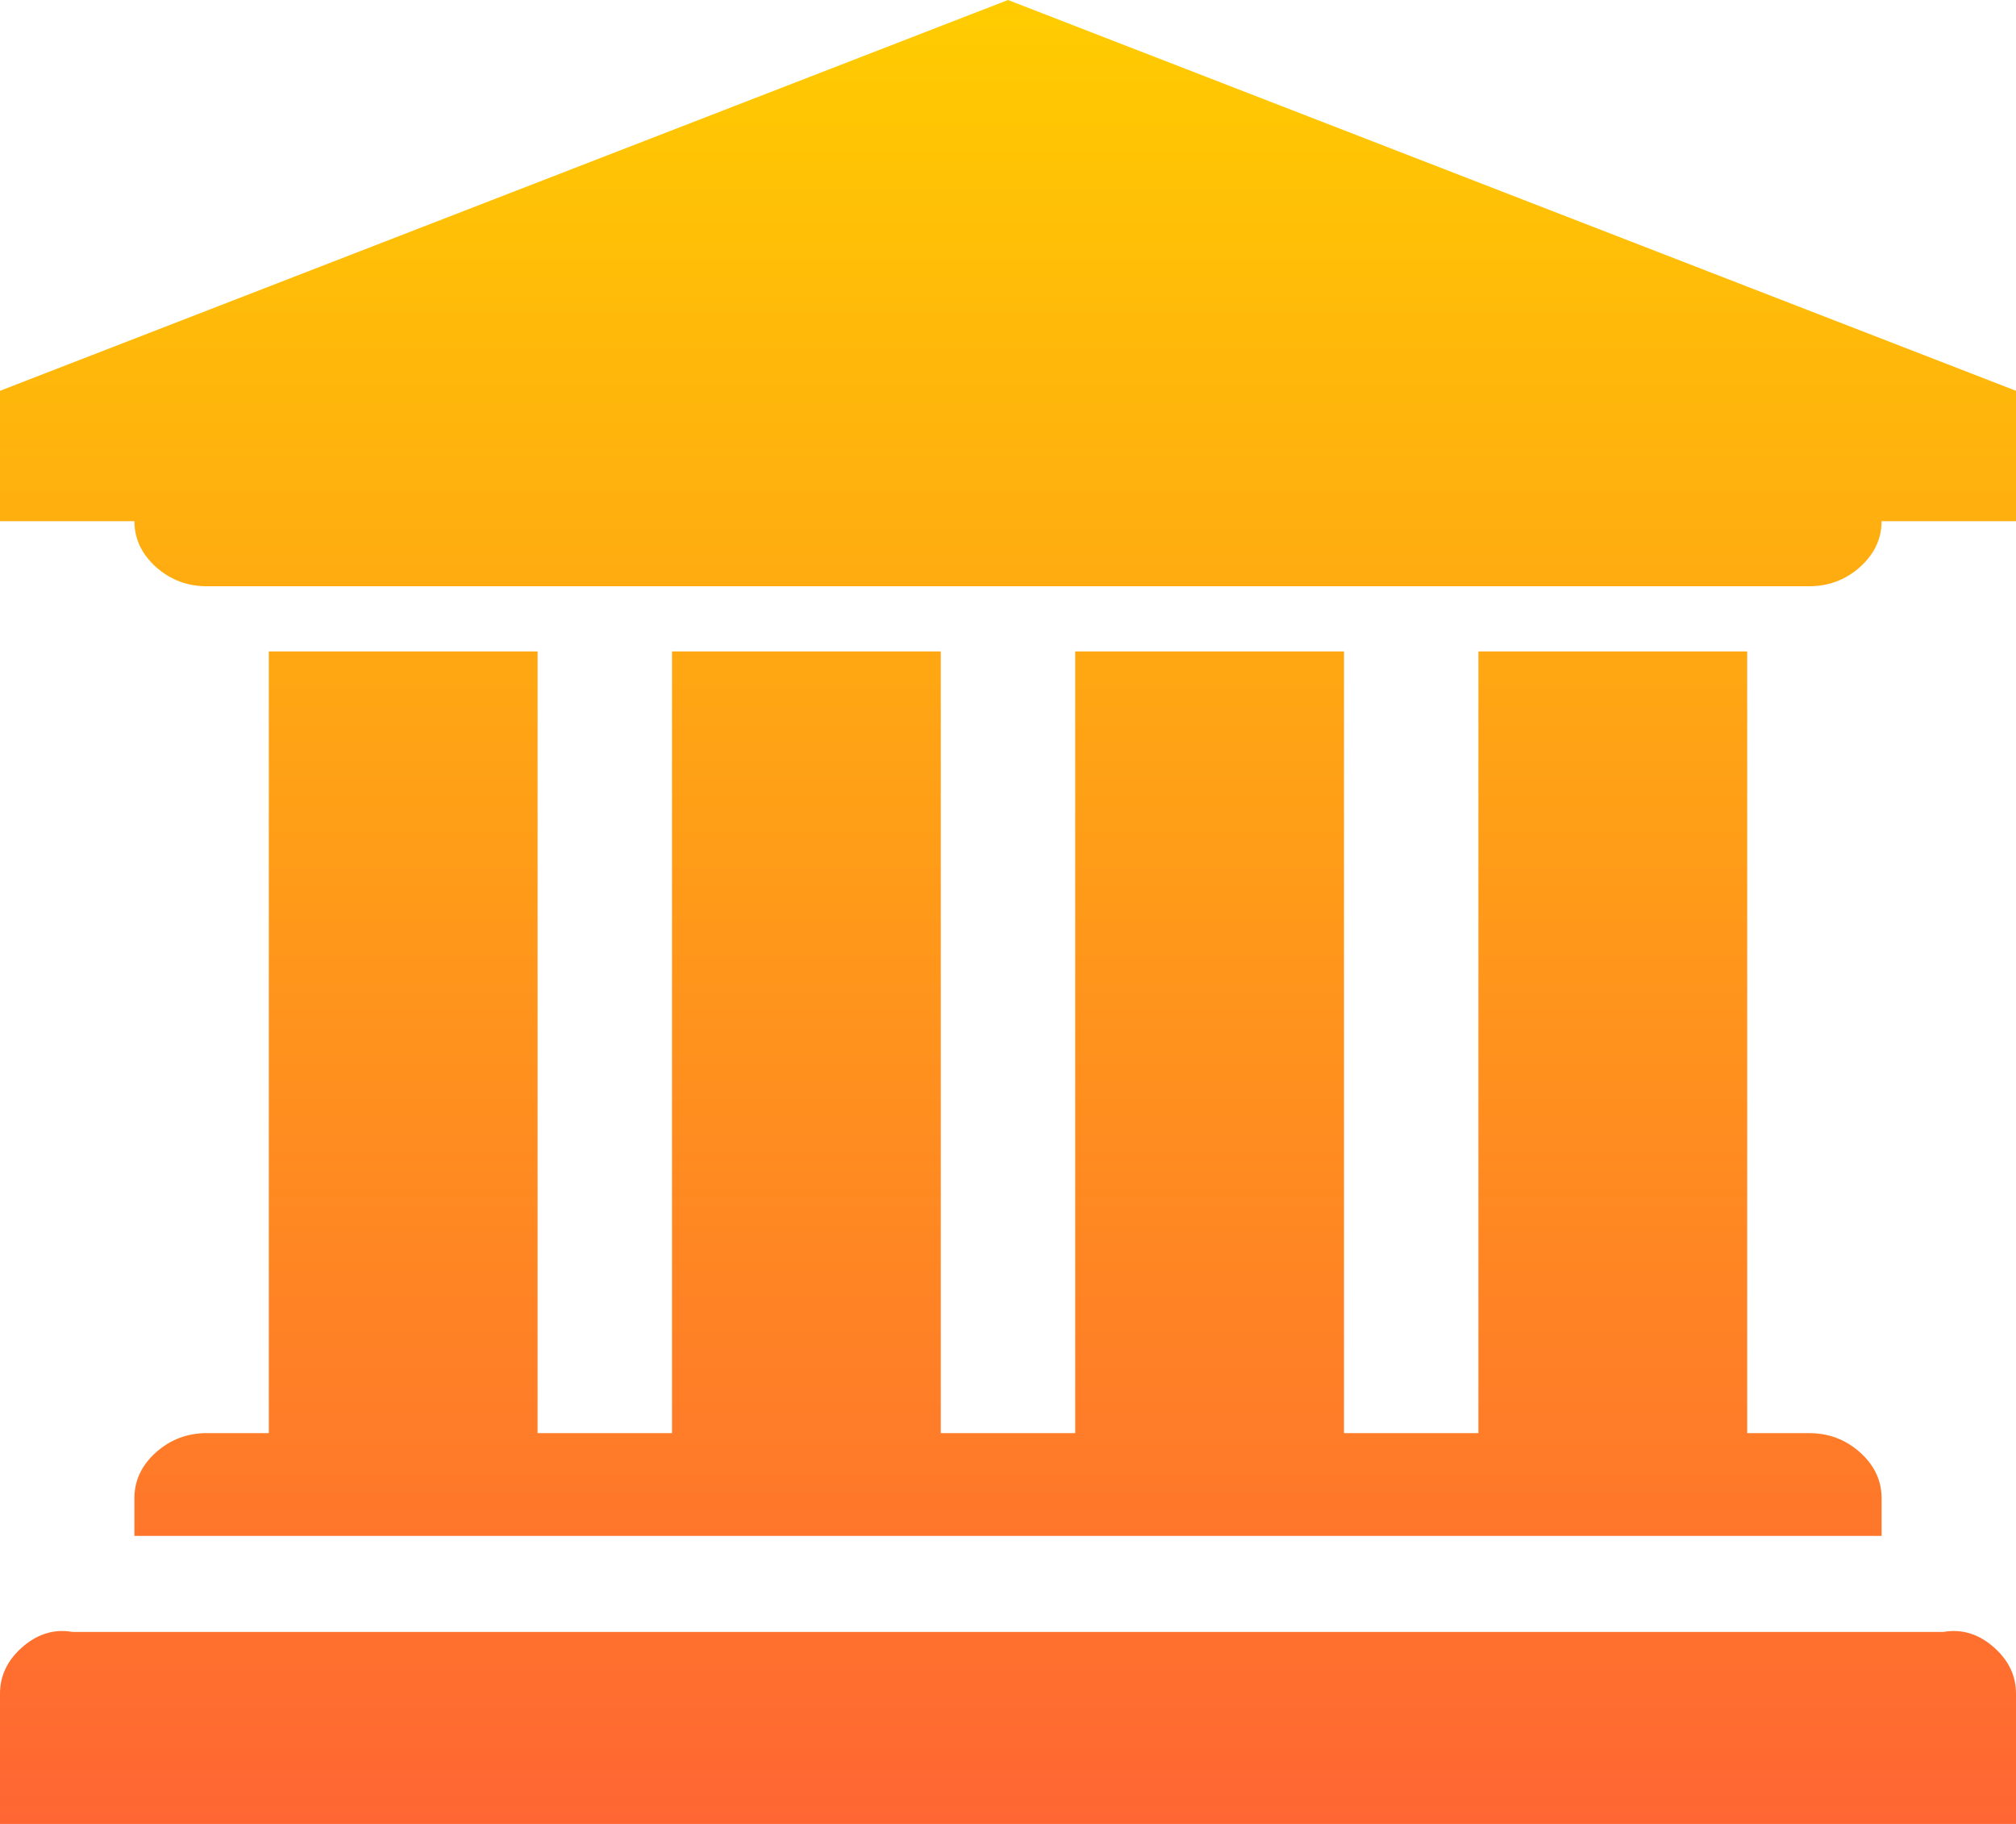
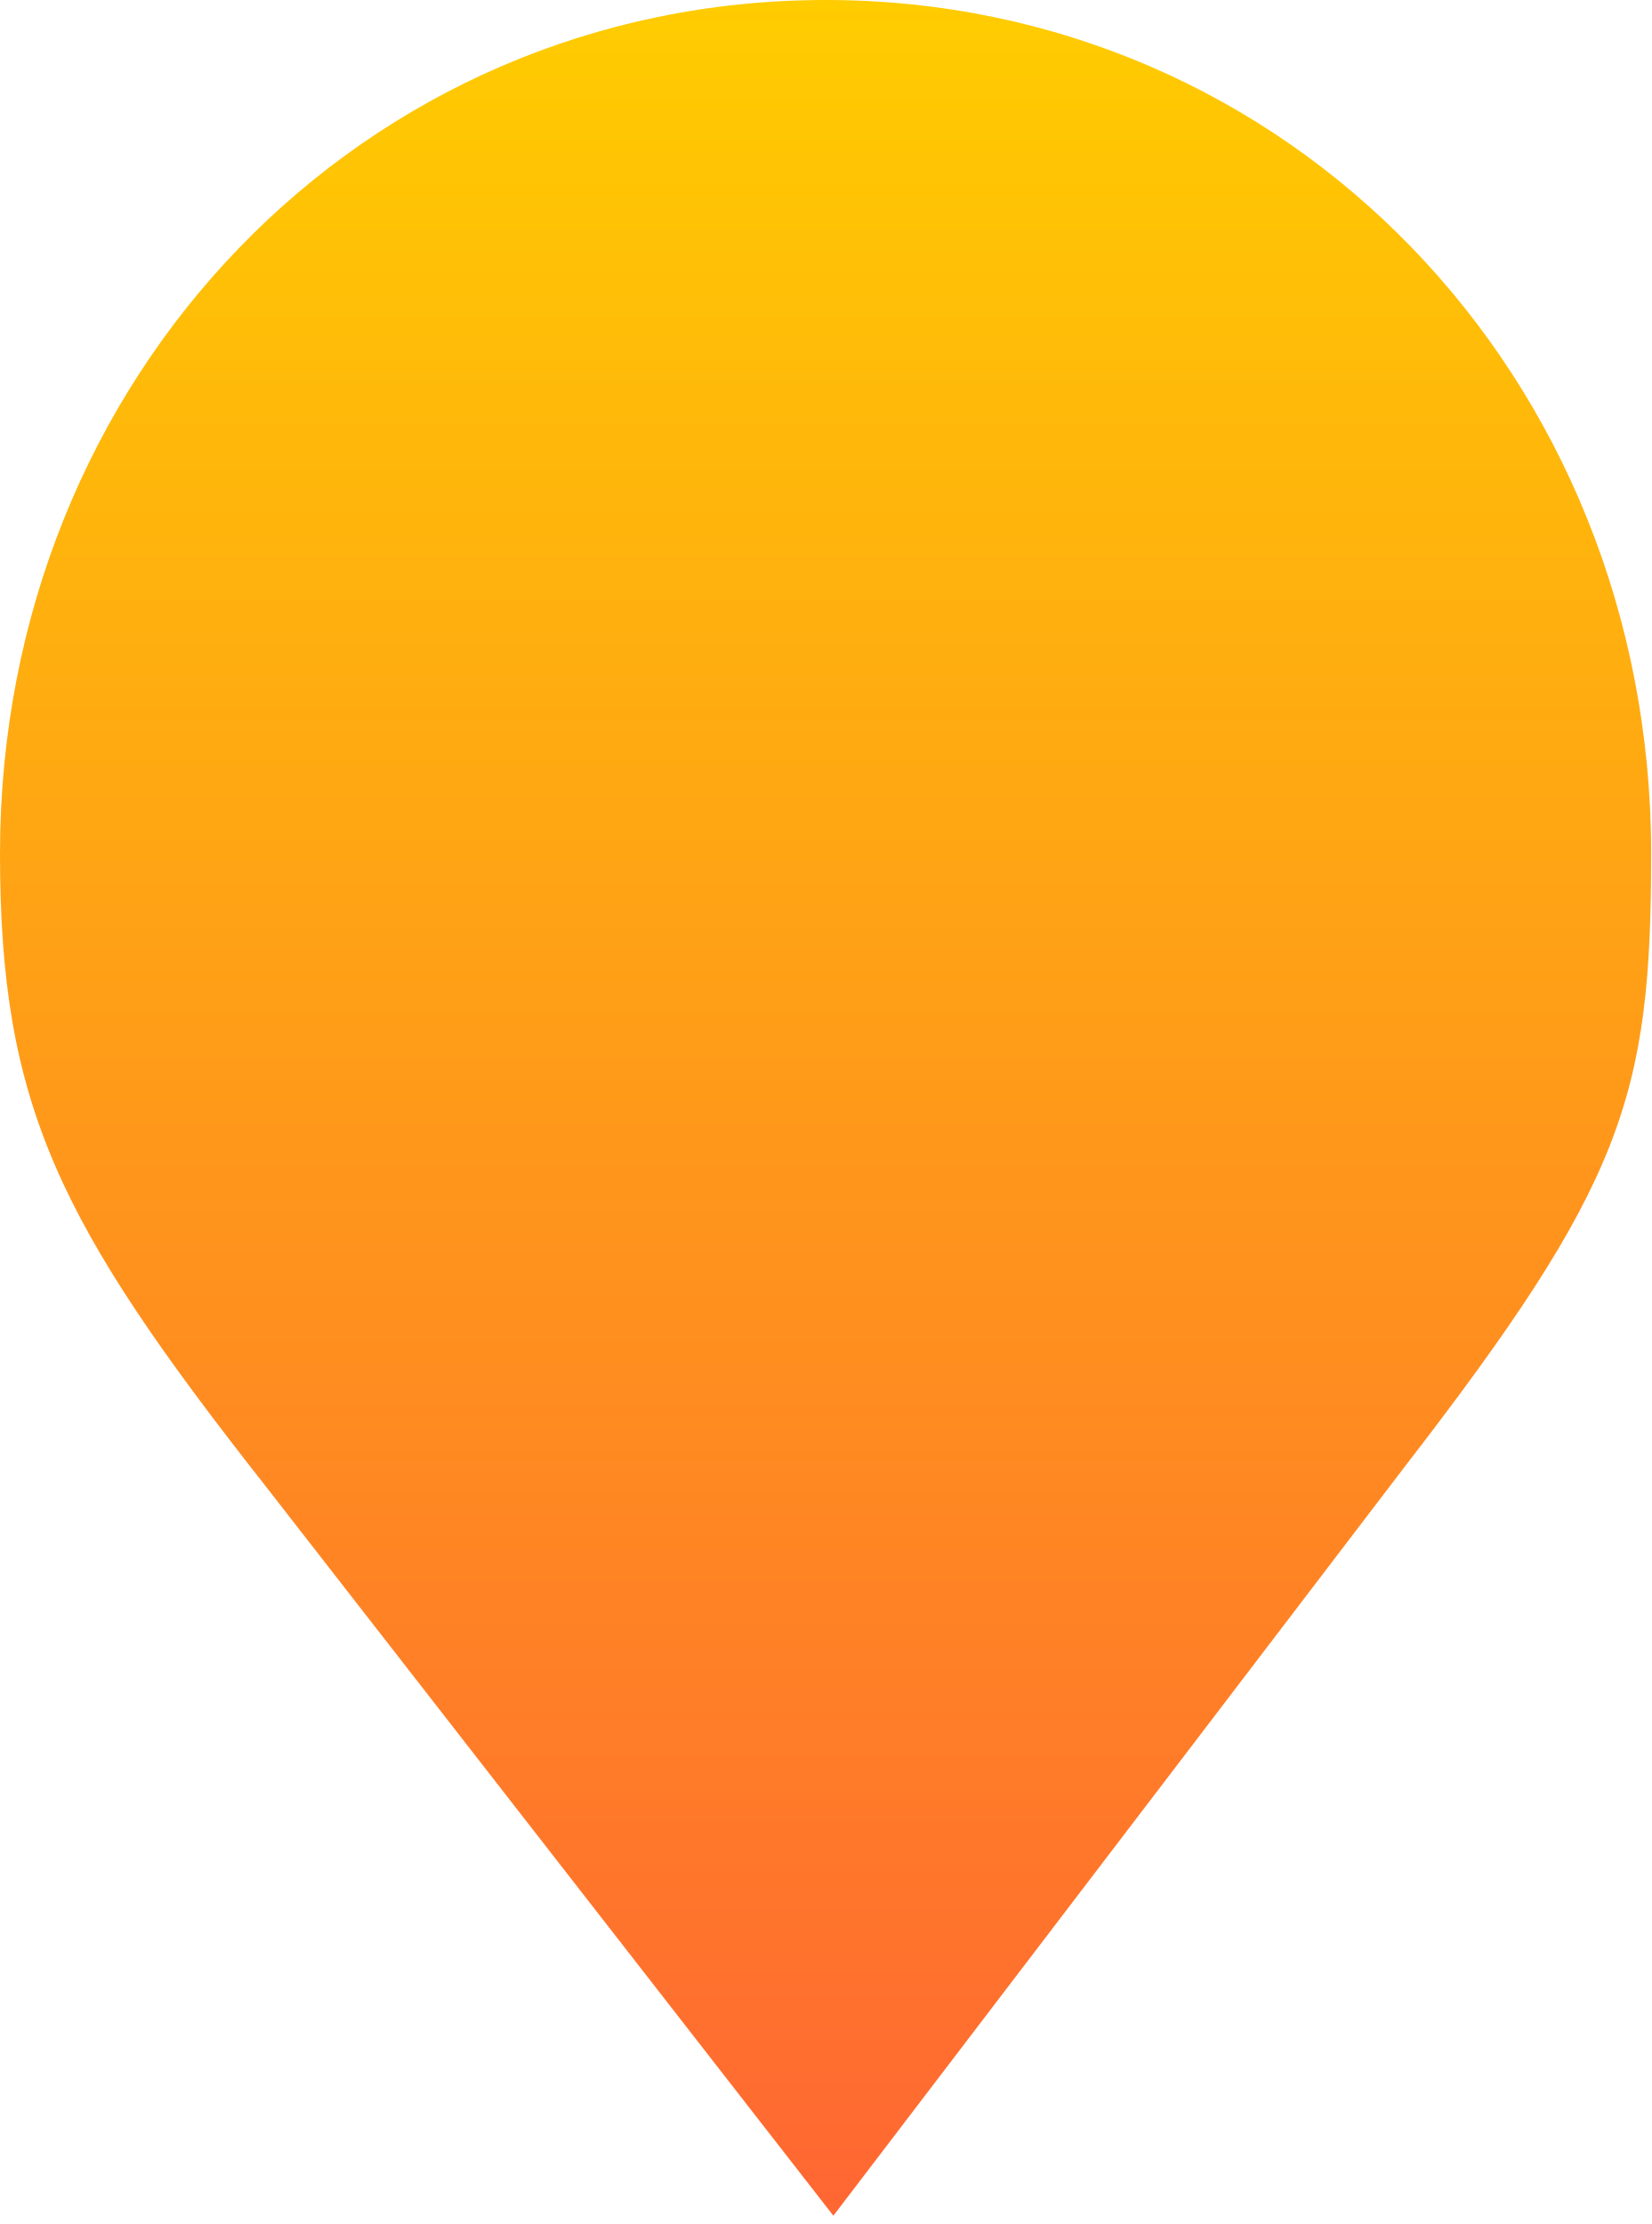
- <svg xmlns="http://www.w3.org/2000/svg" version="1.1" width="21px" height="19px">
+ <svg xmlns="http://www.w3.org/2000/svg" version="1.1" width="49px" height="66px">
  <defs>
-     <linearGradient gradientUnits="userSpaceOnUse" x1="10.5" y1="0" x2="10.5" y2="19" id="LinearGradient48">
-       <stop id="Stop49" stop-color="#ffcc00" offset="0" />
-       <stop id="Stop50" stop-color="#ff6633" offset="1" />
+     <linearGradient gradientUnits="userSpaceOnUse" x1="24.5" y1="0" x2="24.5" y2="66" id="LinearGradient563">
+       <stop id="Stop564" stop-color="#ffcc00" offset="0" />
+       <stop id="Stop565" stop-color="#ff6633" offset="1" />
    </linearGradient>
  </defs>
-   <g transform="matrix(1 0 0 1 -453 -428 )">
-     <path d="M 0 4.071  L 10.5 0  L 21 4.071  L 21 5.429  L 19.6 5.429  C 19.6 5.612  19.525 5.771  19.376 5.906  C 19.226 6.04  19.049 6.107  18.845 6.107  L 2.155 6.107  C 1.951 6.107  1.774 6.04  1.624 5.906  C 1.475 5.771  1.4 5.612  1.4 5.429  L 0 5.429  L 0 4.071  Z M 2.8 14.929  L 2.8 6.786  L 5.6 6.786  L 5.6 14.929  L 7 14.929  L 7 6.786  L 9.8 6.786  L 9.8 14.929  L 11.2 14.929  L 11.2 6.786  L 14 6.786  L 14 14.929  L 15.4 14.929  L 15.4 6.786  L 18.2 6.786  L 18.2 14.929  L 18.845 14.929  C 19.049 14.929  19.226 14.996  19.376 15.13  C 19.525 15.264  19.6 15.423  19.6 15.607  L 19.6 16  L 1.4 16  L 1.4 15.607  C 1.4 15.423  1.475 15.264  1.624 15.13  C 1.774 14.996  1.951 14.929  2.155 14.929  L 2.8 14.929  Z M 0.755 17  L 20.245 17  C 20.449 16.964  20.626 17.031  20.776 17.166  C 20.925 17.3  21 17.459  21 17.643  L 21 19  L 0 19  L 0 17.643  C 0 17.459  0.075 17.3  0.224 17.166  C 0.374 17.031  0.551 16.964  0.755 17  Z " fill-rule="nonzero" fill="url(#LinearGradient48)" stroke="none" transform="matrix(1 0 0 1 453 428 )" />
+   <g transform="matrix(1 0 0 1 -439 -414 )">
+     <path d="M 24.731 65.754  L 7.85 44.062  C 1.75 36.3  0 32.821  0 25.335  C 0 11.148  10.78 0  24.5 0  C 38.22 0  49 11.148  49 25.335  C 49 32.558  48.176 35.129  41.653 43.57  L 33.815 53.846  L 24.731 65.754  Z " fill-rule="nonzero" fill="url(#LinearGradient563)" stroke="none" transform="matrix(1 0 0 1 439 414 )" />
  </g>
</svg>
